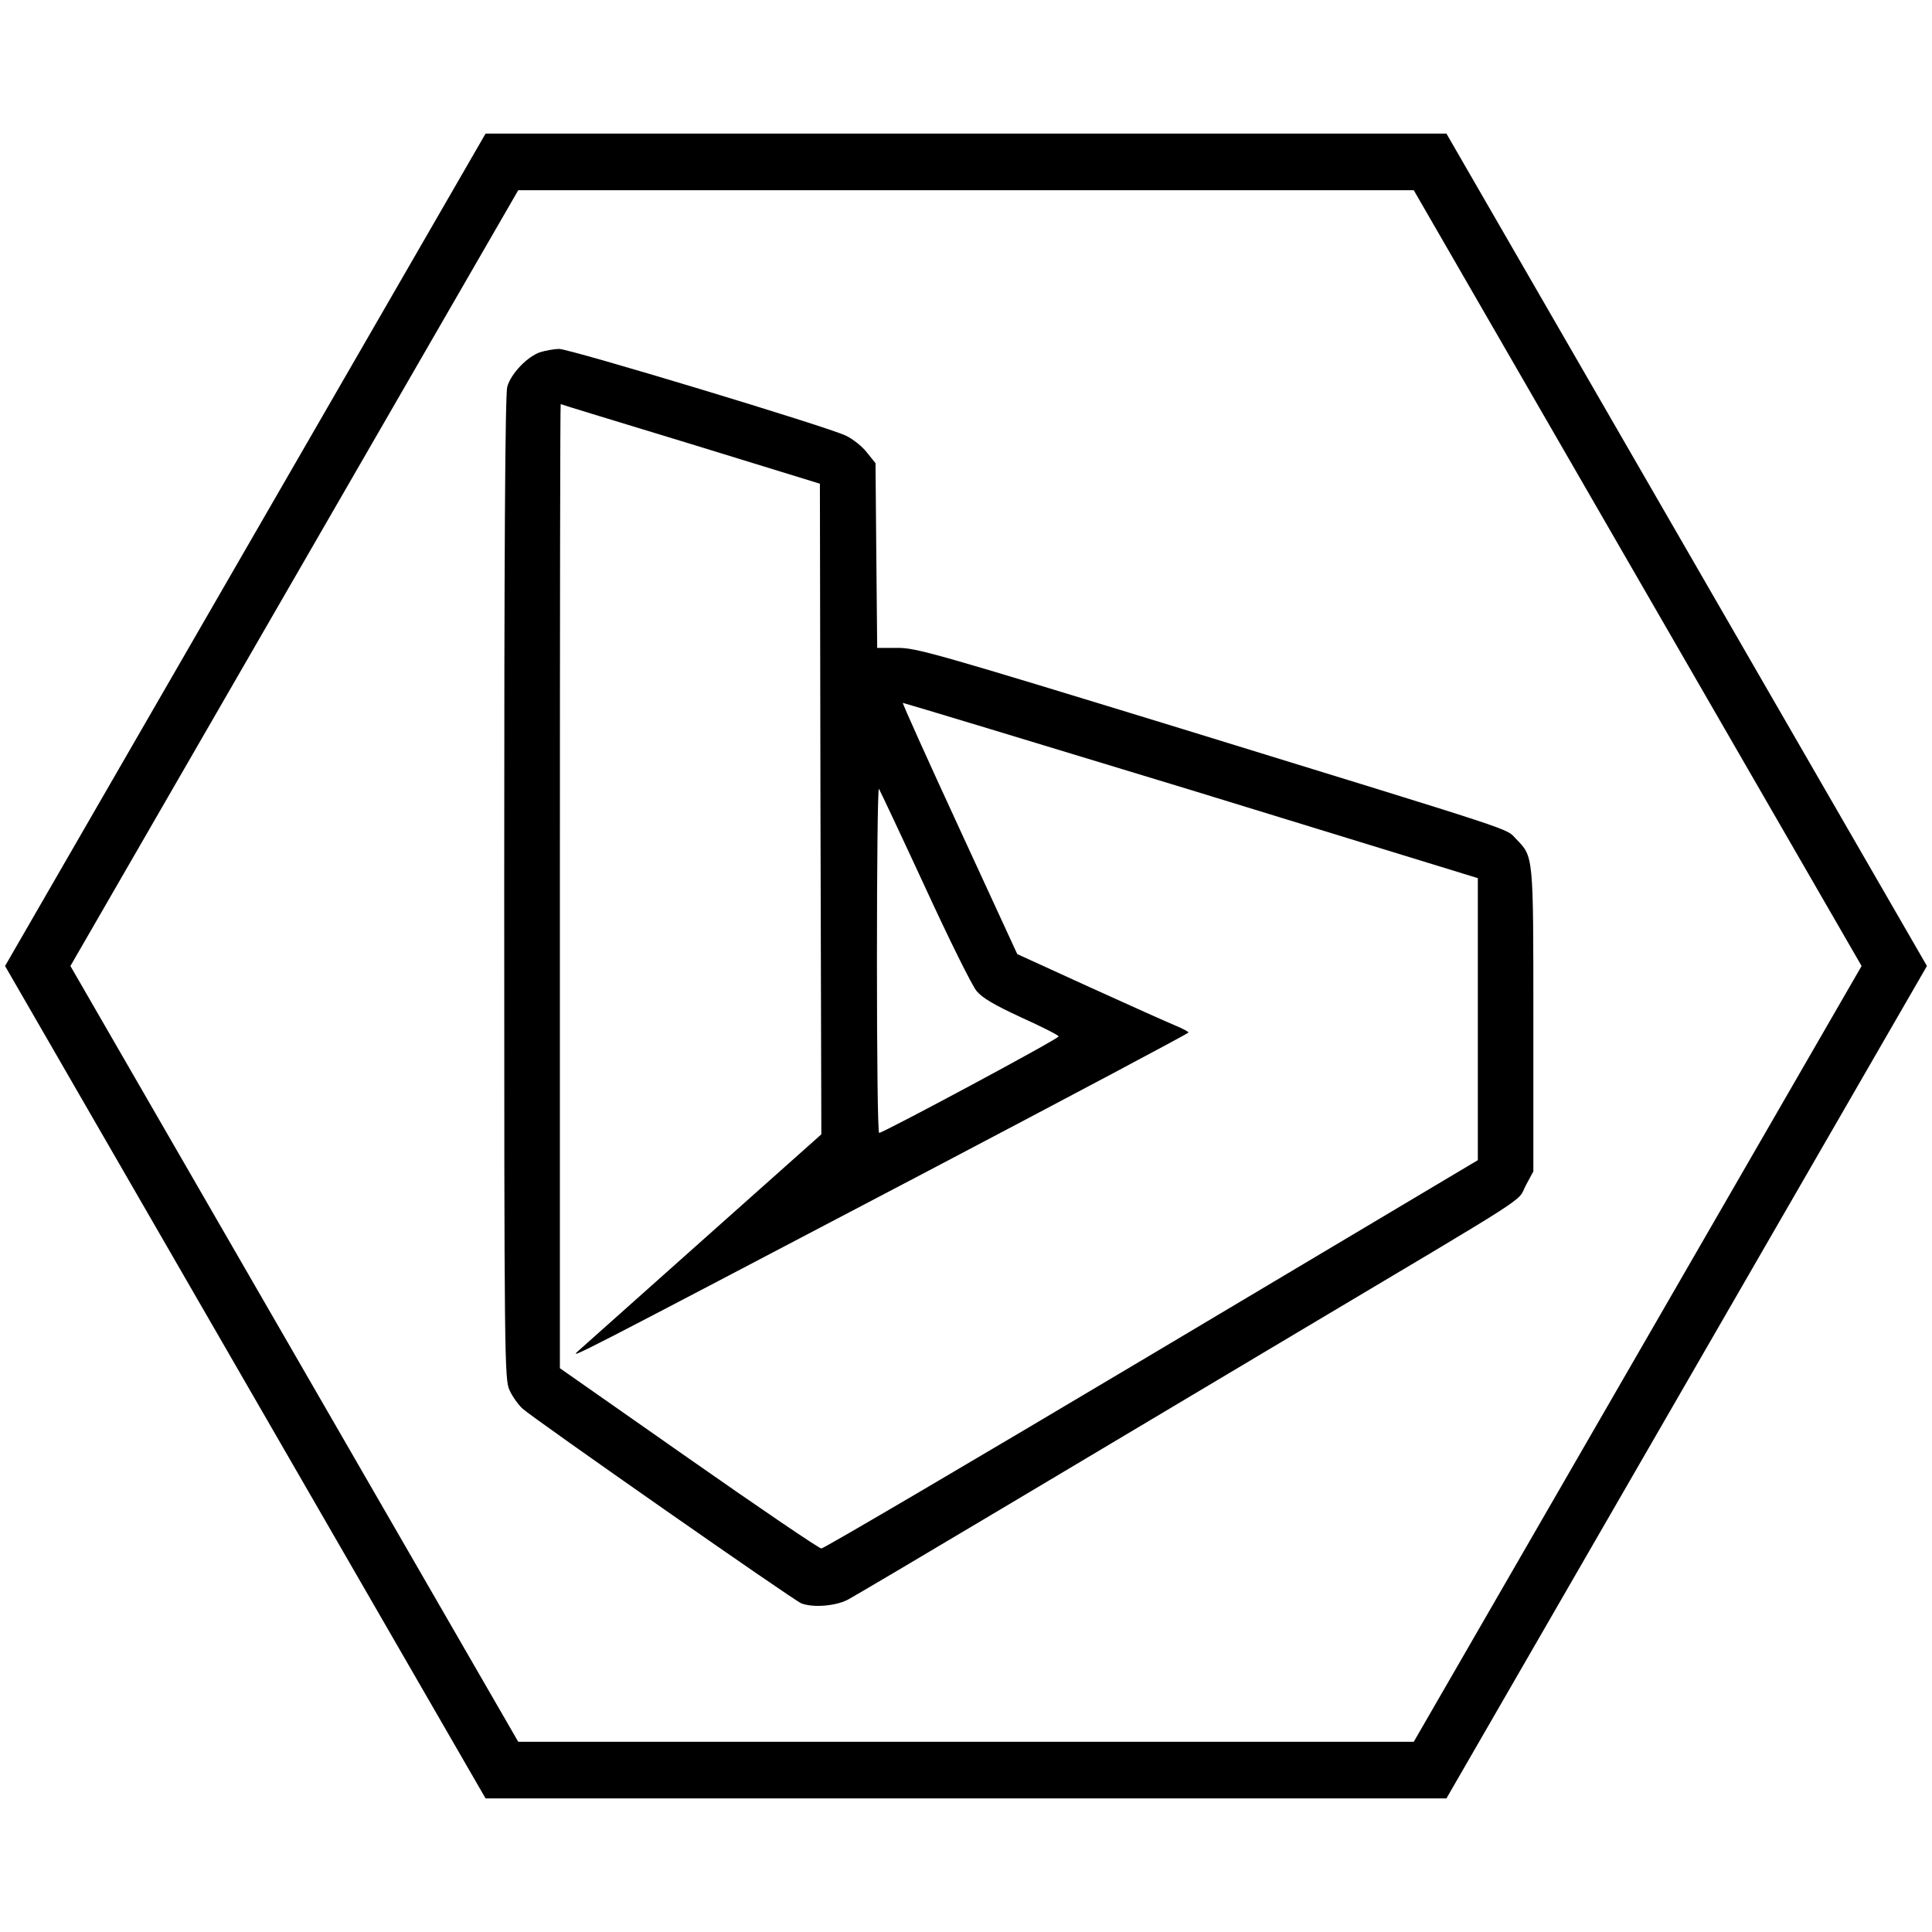
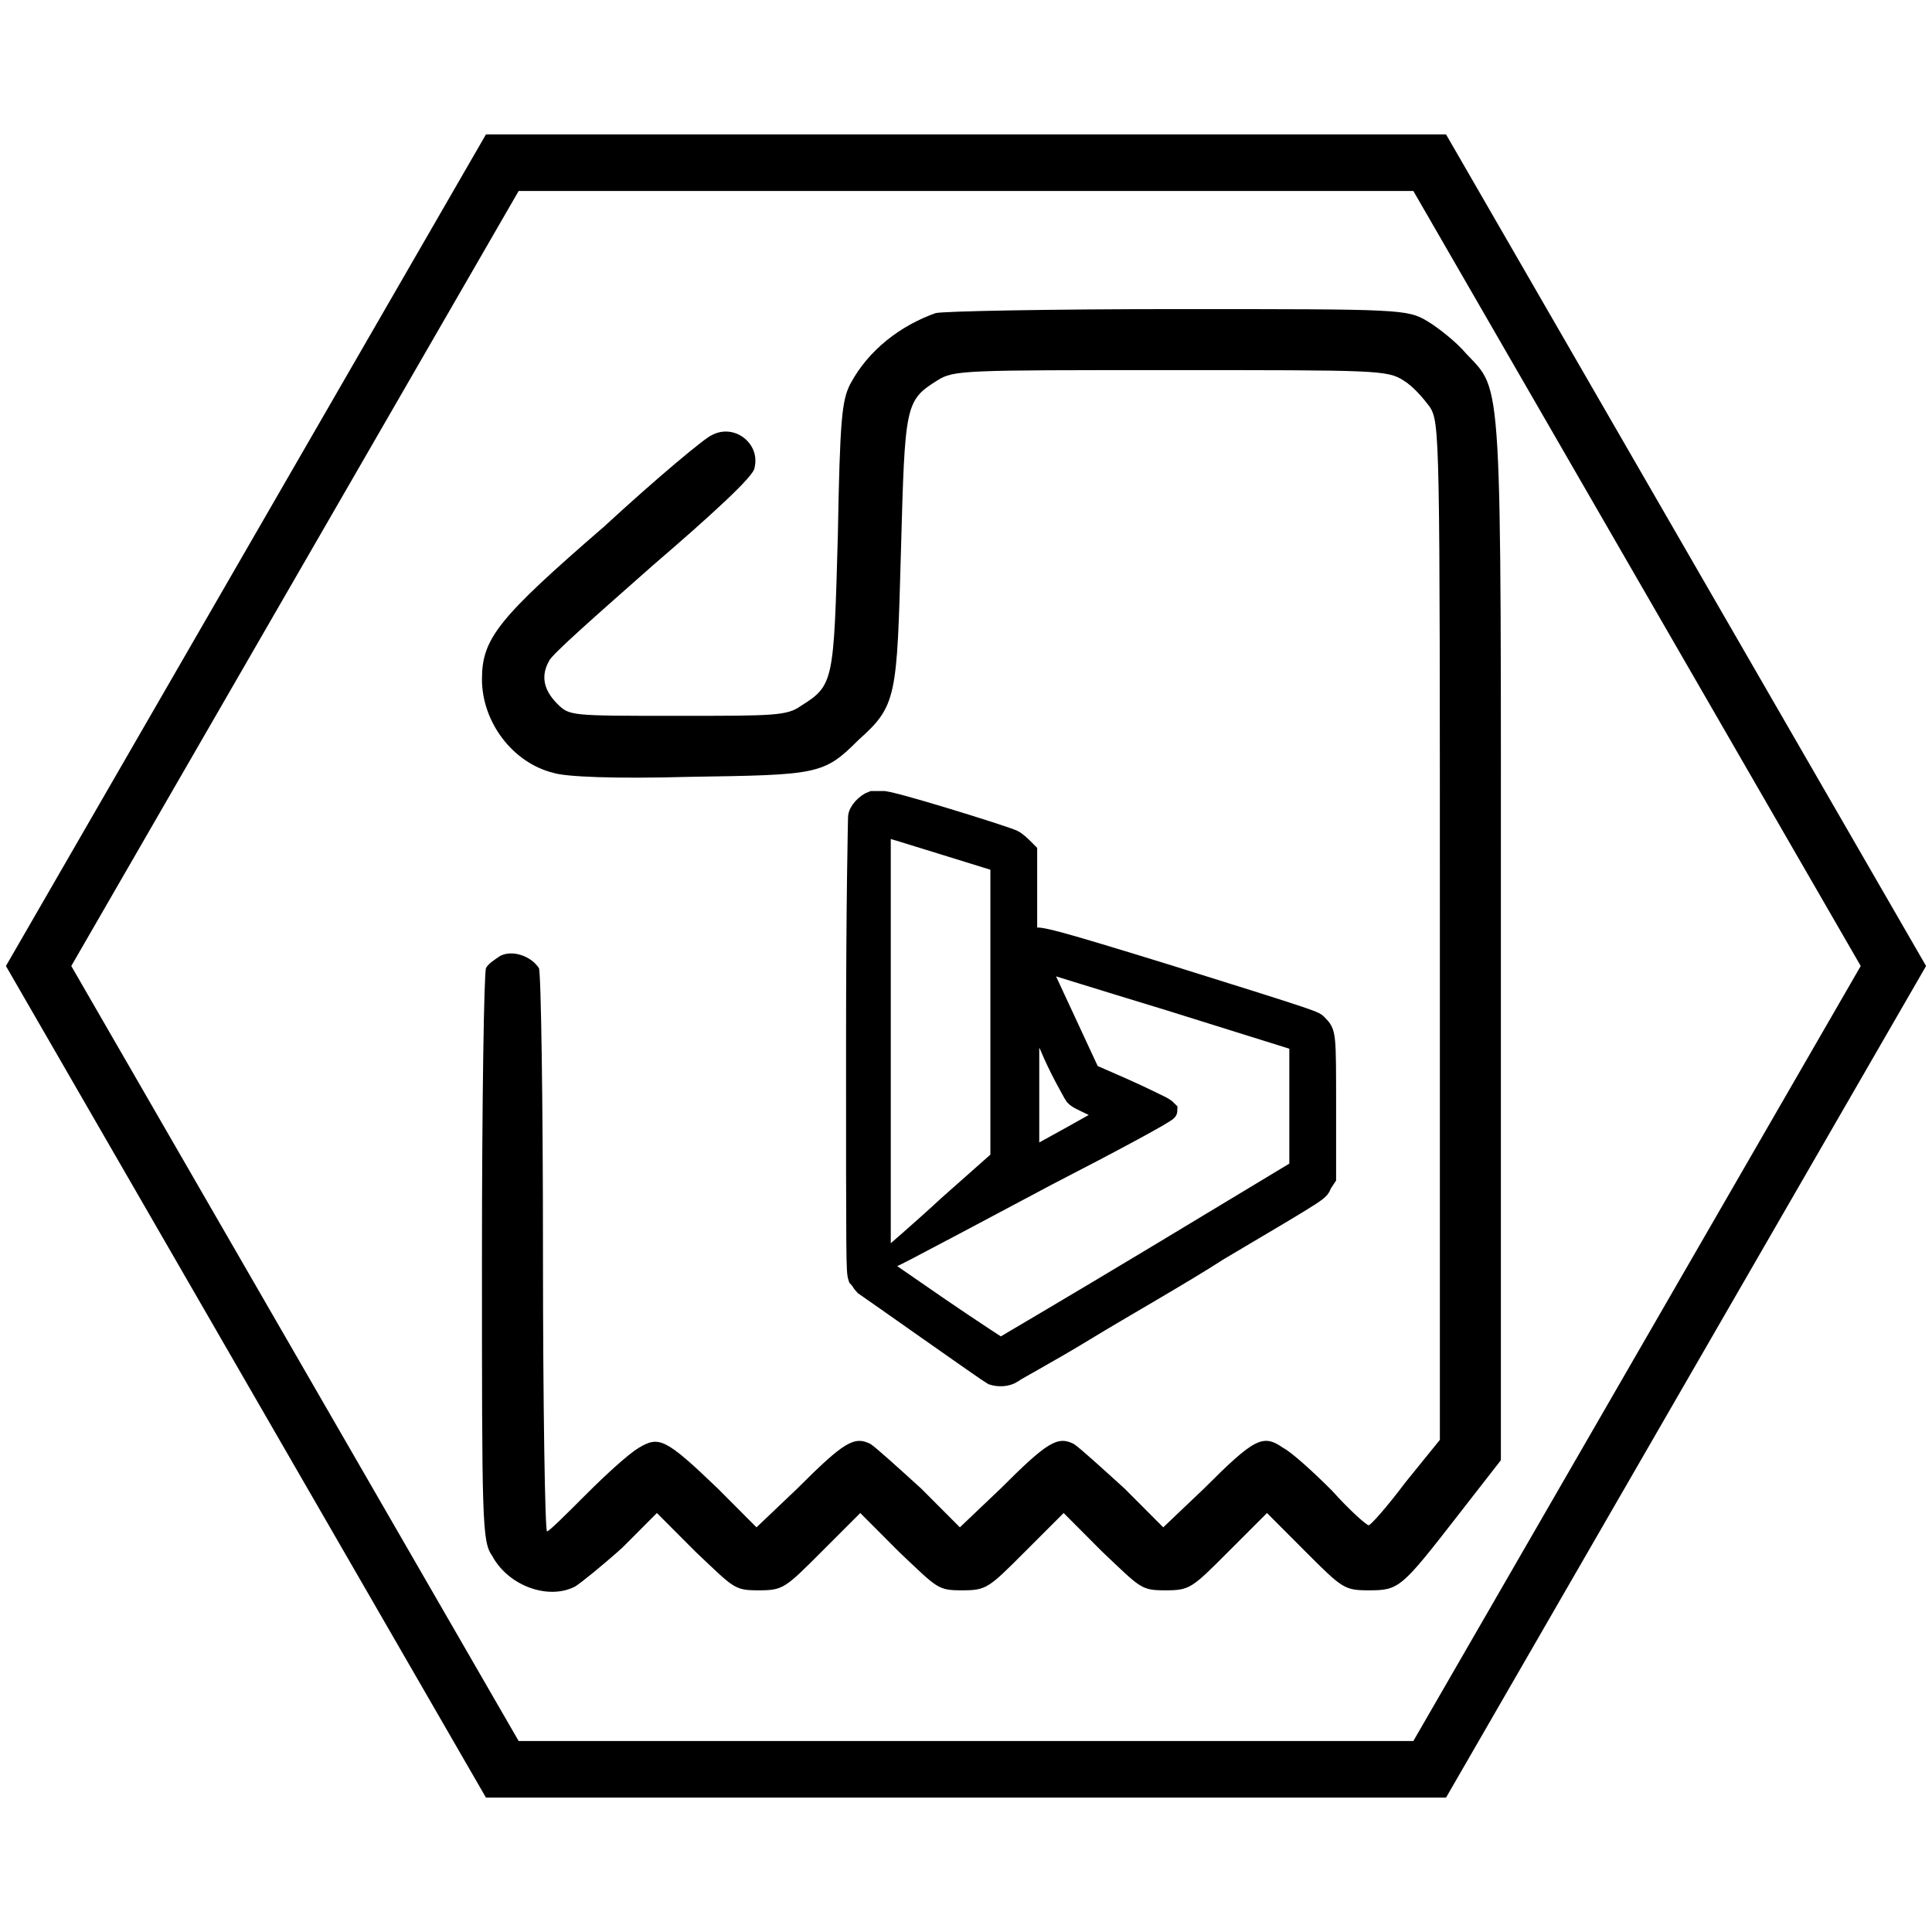
<svg xmlns="http://www.w3.org/2000/svg" width="95px" height="95px" viewBox="0 0 95 95" version="1.1">
  <g id="surface1">
-     <path style="fill:none;stroke-width:15;stroke-linecap:butt;stroke-linejoin:miter;stroke:rgb(0%,0%,0%);stroke-opacity:1;stroke-miterlimit:10;" d="M 133.011 469.095 L 378.989 469.095 L 502 256 L 378.989 42.905 L 133.011 42.905 L 10 256 Z M 133.011 469.095 " transform="matrix(0.185547,0,0,0.185547,0,0)" />
-     <path style=" stroke:none;fill-rule:nonzero;fill:rgb(0%,0%,0%);fill-opacity:1;" d="M 26.57 17.316 C 25.941 17.52 25.125 18.367 24.945 19.012 C 24.836 19.367 24.793 27.094 24.793 43.672 C 24.793 66.883 24.809 67.84 25.055 68.359 C 25.191 68.66 25.48 69.07 25.695 69.266 C 26.273 69.785 39.02 78.688 39.402 78.84 C 39.977 79.059 41.043 78.977 41.656 78.676 C 41.973 78.512 45.555 76.391 49.617 73.969 C 53.68 71.547 60.078 67.734 63.84 65.492 C 75.605 58.488 74.59 59.145 75.016 58.309 L 75.398 57.598 L 75.398 50.16 C 75.398 41.953 75.41 42.145 74.539 41.242 C 74.02 40.711 75.043 41.051 58.164 35.852 C 46.031 32.133 45.035 31.844 44.117 31.859 L 43.133 31.859 L 43.09 27.316 L 43.051 22.777 L 42.625 22.246 C 42.406 21.957 41.941 21.59 41.602 21.426 C 40.711 20.988 27.988 17.145 27.484 17.156 C 27.242 17.164 26.832 17.234 26.57 17.316 Z M 33.957 21.828 L 40.316 23.785 L 40.344 39.789 L 40.387 55.777 L 34.629 60.906 C 31.469 63.723 28.68 66.211 28.445 66.418 C 27.926 66.883 28.035 66.816 45.422 57.691 C 52.574 53.93 58.426 50.824 58.441 50.77 C 58.441 50.73 58.152 50.578 57.801 50.43 C 57.43 50.281 55.543 49.43 53.586 48.543 L 50.02 46.914 L 47.184 40.758 C 45.625 37.379 44.367 34.59 44.395 34.562 C 44.406 34.551 50.781 36.477 58.551 38.844 L 72.668 43.18 L 72.668 57.047 L 56.637 66.594 C 47.812 71.848 40.512 76.141 40.387 76.141 C 40.277 76.141 37.336 74.145 33.863 71.711 L 27.531 67.277 L 27.531 43.574 C 27.531 30.539 27.543 19.871 27.57 19.871 C 27.582 19.887 30.457 20.762 33.957 21.828 Z M 45.461 43.562 C 46.648 46.148 47.801 48.473 48.02 48.73 C 48.305 49.074 48.895 49.418 50.219 50.031 C 51.219 50.48 52.055 50.906 52.055 50.961 C 52.082 51.07 43.449 55.695 43.23 55.707 C 43.16 55.707 43.121 51.879 43.121 47.199 C 43.121 42.523 43.16 38.746 43.219 38.785 C 43.258 38.844 44.273 40.992 45.461 43.562 Z M 45.461 43.562 " />
+     <path style="fill:none;stroke-width:2.783;stroke-linecap:butt;stroke-linejoin:miter;stroke:rgb(0%,0%,0%);stroke-opacity:1;stroke-miterlimit:1.855;" d="M 24.699 87 L 70.301 87 L 93.102 47.5 L 70.301 8 L 24.699 8 L 1.898 47.5 Z M 24.699 87 " />
+     <path style="fill-rule:nonzero;fill:rgb(0%,0%,0%);fill-opacity:1;stroke-width:1;stroke-linecap:butt;stroke-linejoin:miter;stroke:rgb(0%,0%,0%);stroke-opacity:1;stroke-miterlimit:10;" d="M 42.898 39.398 C 42.602 39.5 42.199 39.898 42.199 40.199 C 42.199 40.398 42.102 43.898 42.102 51.5 C 42.102 62.102 42.102 62.5 42.199 62.801 C 42.301 62.898 42.398 63.102 42.5 63.199 C 42.801 63.398 48.602 67.5 48.801 67.602 C 49.102 67.699 49.5 67.699 49.801 67.5 C 49.898 67.398 51.602 66.5 53.398 65.398 C 55.199 64.301 58.199 62.602 59.898 61.5 C 65.301 58.301 64.801 58.602 65 58.199 L 65.199 57.898 L 65.199 54.5 C 65.199 50.801 65.199 50.801 64.801 50.398 C 64.602 50.199 65 50.301 57.301 47.898 C 51.801 46.199 51.301 46.102 50.898 46.102 L 50.5 46.102 L 50.5 41.898 L 50.301 41.699 C 50.199 41.602 50 41.398 49.801 41.301 C 49.398 41.102 43.602 39.301 43.398 39.398 C 43.301 39.398 43.102 39.398 42.898 39.398 Z M 46.301 41.5 L 49.199 42.398 L 49.199 57 L 46.602 59.301 C 45.199 60.602 43.898 61.699 43.801 61.801 C 43.602 62 43.602 62 51.5 57.801 C 54.801 56.102 57.398 54.699 57.398 54.602 C 57.398 54.602 57.301 54.5 57.102 54.398 C 56.898 54.301 56.102 53.898 55.199 53.5 L 53.602 52.801 L 52.301 50 C 51.602 48.5 51 47.199 51 47.199 C 51 47.199 53.898 48.102 57.5 49.199 L 63.898 51.199 L 63.898 57.5 L 56.602 61.898 C 52.602 64.301 49.199 66.301 49.199 66.301 C 49.199 66.301 47.801 65.398 46.199 64.301 L 43.301 62.301 L 43.301 51.398 C 43.301 45.5 43.301 40.602 43.301 40.602 C 43.398 40.602 44.699 41 46.301 41.5 Z M 51.602 51.398 C 52.102 52.602 52.699 53.602 52.801 53.801 C 52.898 54 53.199 54.102 53.801 54.398 C 54.301 54.602 54.602 54.801 54.602 54.801 C 54.602 54.801 50.699 57 50.602 57 C 50.602 57 50.602 55.301 50.602 53.102 C 50.602 51 50.602 49.199 50.602 49.301 C 50.602 49.301 51 50.199 51.602 51.398 Z M 51.602 51.398 " />
+     <path style=" stroke:none;fill-rule:nonzero;fill:rgb(0%,0%,0%);fill-opacity:1;" d="M 46 15.398 C 44.301 16 42.699 17.199 41.801 18.898 C 41.398 19.699 41.301 20.602 41.199 26.301 C 41 33.5 41 33.699 39.398 34.699 C 38.699 35.199 38.102 35.199 33.301 35.199 C 28 35.199 28 35.199 27.398 34.602 C 26.699 33.898 26.602 33.199 27 32.5 C 27.102 32.199 29.5 30.102 32.102 27.801 C 34.898 25.398 37.102 23.398 37.102 23 C 37.398 21.801 36.102 20.801 35 21.398 C 34.699 21.5 32.301 23.5 29.699 25.898 C 24.5 30.398 23.699 31.398 23.699 33.398 C 23.699 35.5 25.199 37.5 27.199 38 C 27.801 38.199 30.199 38.301 33.898 38.199 C 40.199 38.102 40.5 38.102 42.199 36.398 C 44.102 34.699 44.102 34.301 44.301 27.102 C 44.5 19.898 44.5 19.699 46.102 18.699 C 46.898 18.199 47.398 18.199 57.5 18.199 C 67.699 18.199 68.199 18.199 69 18.699 C 69.5 19 70 19.602 70.301 20 C 70.801 20.801 70.801 21.301 70.801 45.801 L 70.801 70.801 L 69.102 72.898 C 68.199 74.102 67.398 75 67.301 75 C 67.199 75 66.398 74.301 65.5 73.301 C 64.602 72.398 63.5 71.398 63.102 71.199 C 62.102 70.5 61.699 70.699 59.199 73.199 L 57.199 75.102 L 55.301 73.199 C 54.199 72.199 53.102 71.199 52.801 71 C 52 70.602 51.5 70.898 49.199 73.199 L 47.199 75.102 L 45.301 73.199 C 44.199 72.199 43.102 71.199 42.801 71 C 42 70.602 41.5 70.898 39.199 73.199 L 37.199 75.102 L 35.301 73.199 C 32.699 70.699 32.398 70.602 31.398 71.199 C 30.898 71.5 29.801 72.5 28.801 73.5 C 27.801 74.5 27 75.301 26.898 75.301 C 26.801 75.301 26.699 69.102 26.699 61.602 C 26.699 54.102 26.602 47.801 26.5 47.602 C 26.102 47 25.199 46.699 24.602 47 C 24.301 47.199 24 47.398 23.898 47.602 C 23.801 47.801 23.699 54.102 23.699 61.801 C 23.699 74.801 23.699 75.801 24.199 76.5 C 25 78 27 78.699 28.301 78 C 28.602 77.801 29.602 77 30.602 76.102 L 32.301 74.398 L 34.199 76.301 C 36.102 78.102 36.102 78.199 37.301 78.199 C 38.5 78.199 38.602 78.102 40.398 76.301 L 42.301 74.398 L 44.199 76.301 C 46.102 78.102 46.102 78.199 47.301 78.199 C 48.5 78.199 48.602 78.102 50.398 76.301 L 52.301 74.398 L 54.199 76.301 C 56.102 78.102 56.102 78.199 57.301 78.199 C 58.5 78.199 58.602 78.102 60.398 76.301 L 62.301 74.398 L 64.199 76.301 C 66 78.102 66.102 78.199 67.301 78.199 C 68.801 78.199 68.898 78.102 71.699 74.5 L 73.801 71.801 L 73.801 46.301 C 73.801 18.102 73.898 19.301 72.102 17.398 C 71.602 16.801 70.699 16.102 70.199 15.801 C 69.199 15.199 68.898 15.199 57.898 15.199 C 51.699 15.199 46.301 15.301 46 15.398 Z M 46 15.398 " />
  </g>
</svg>
